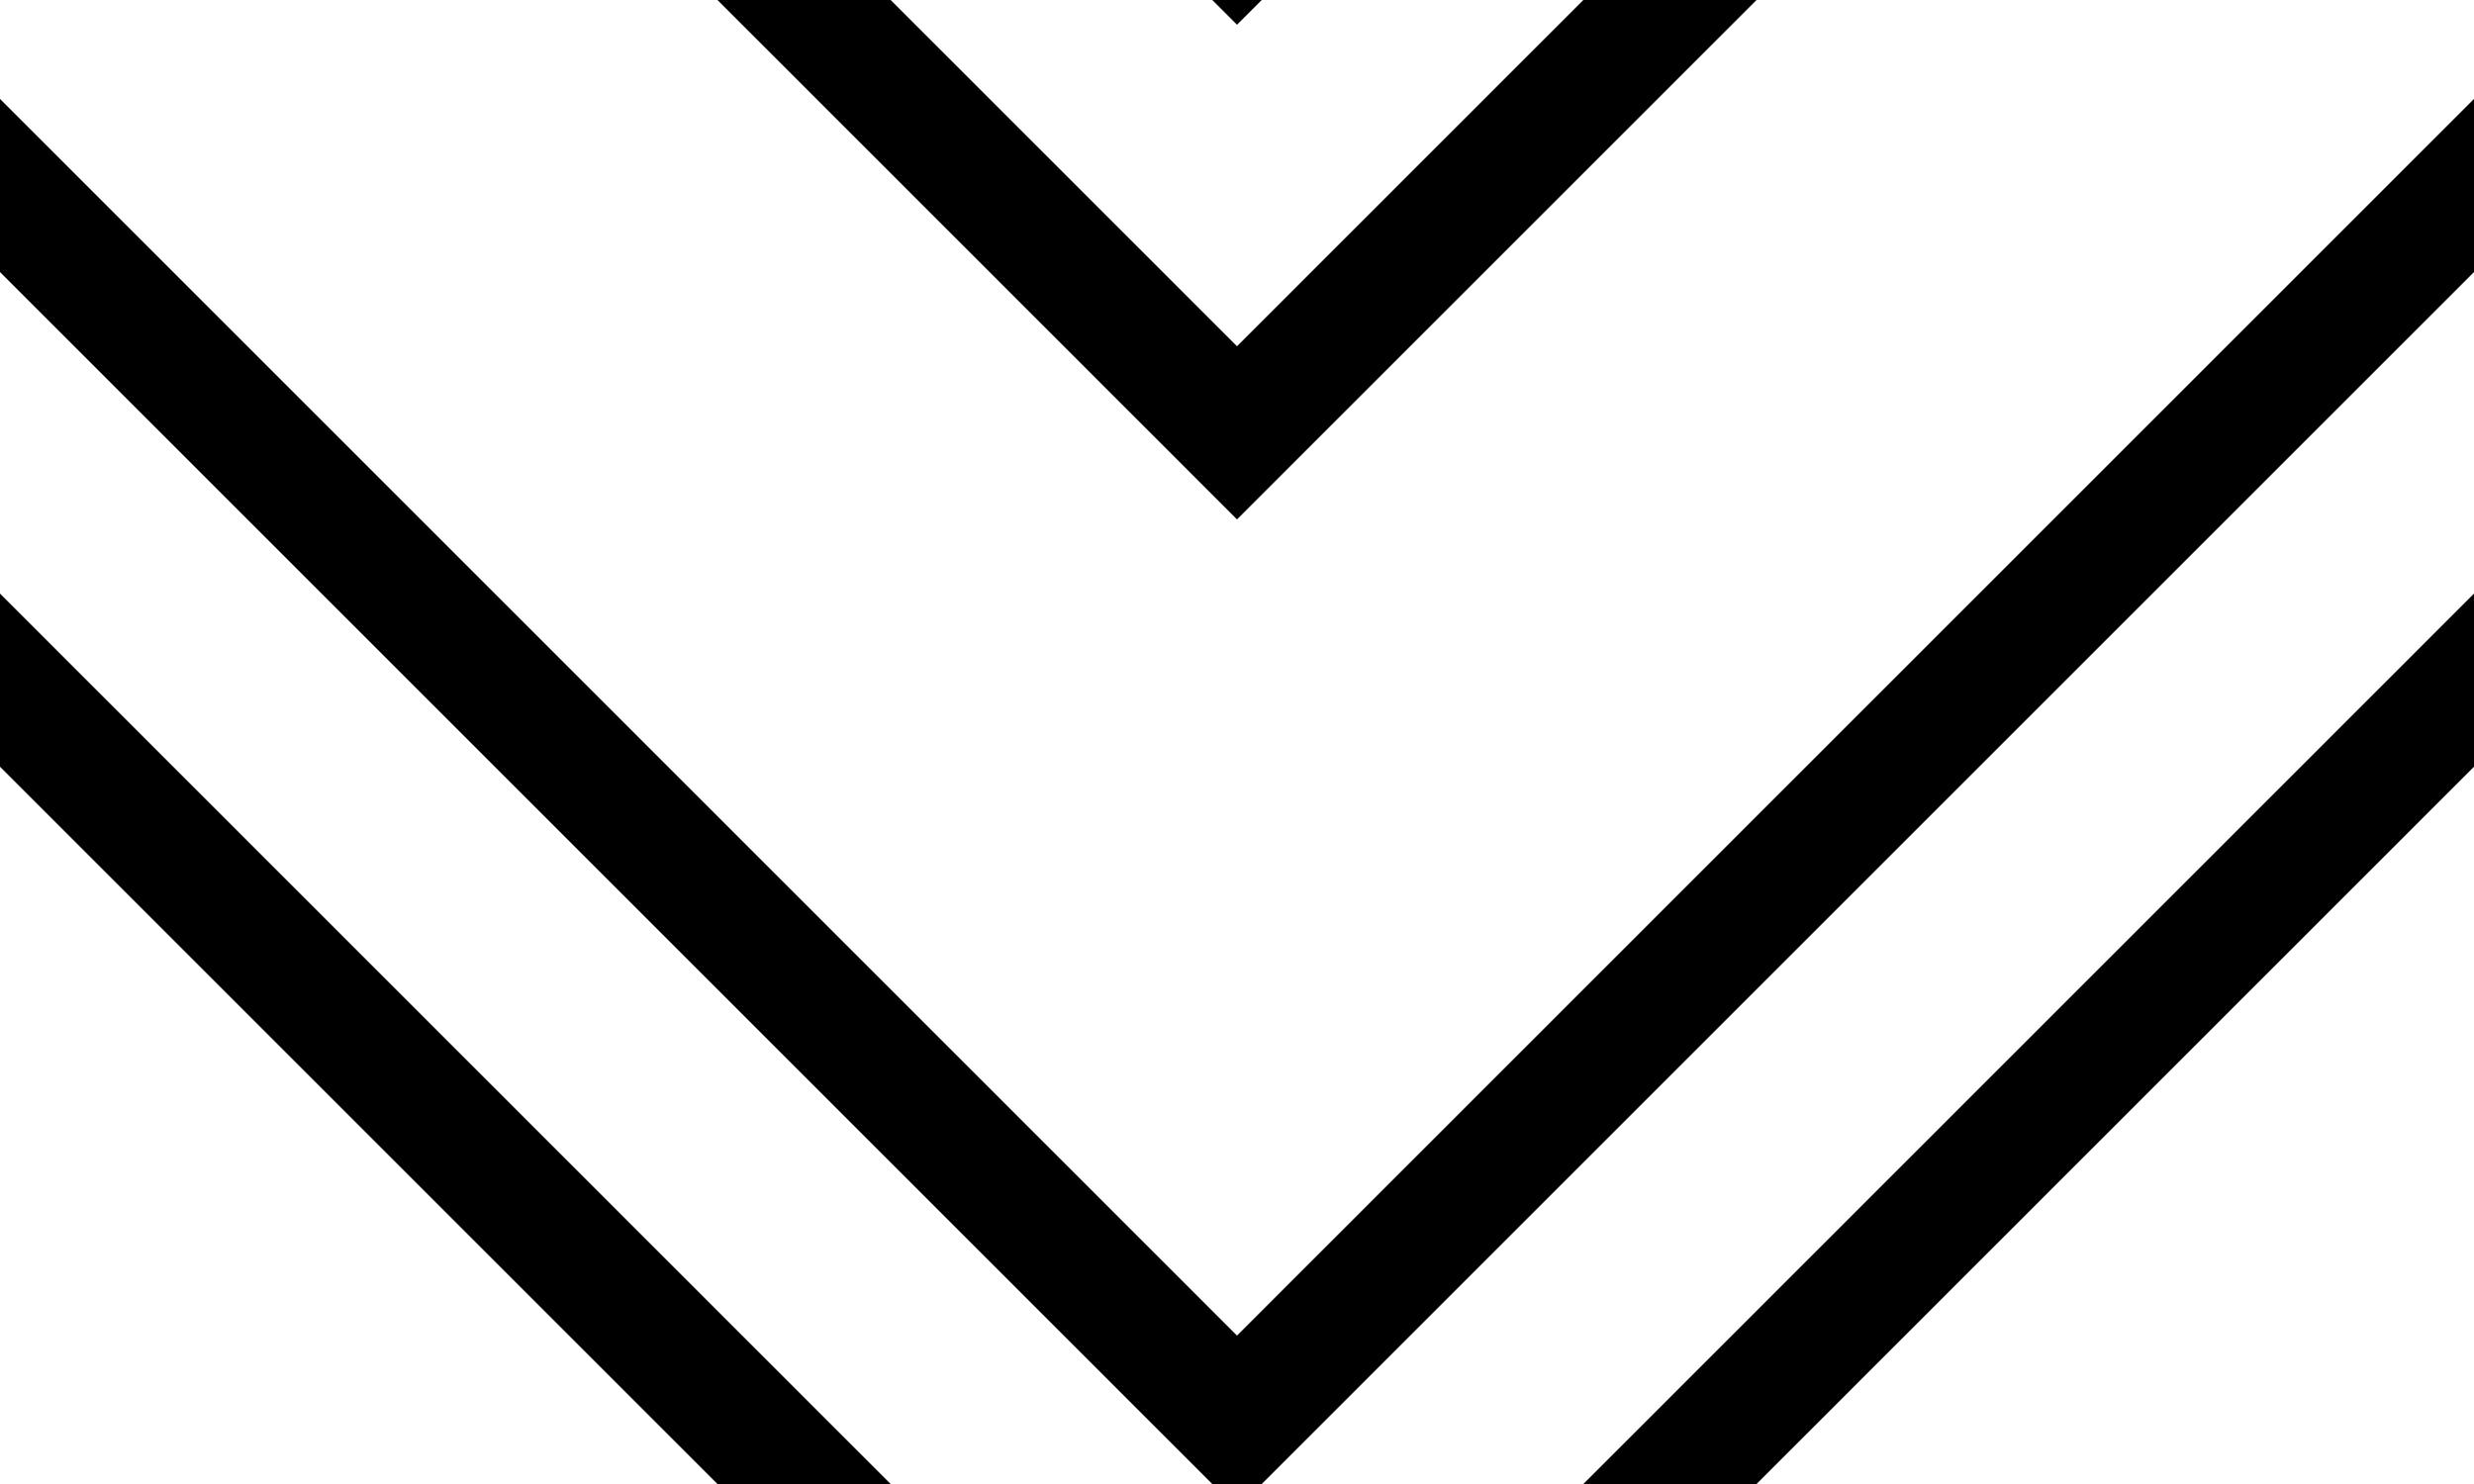
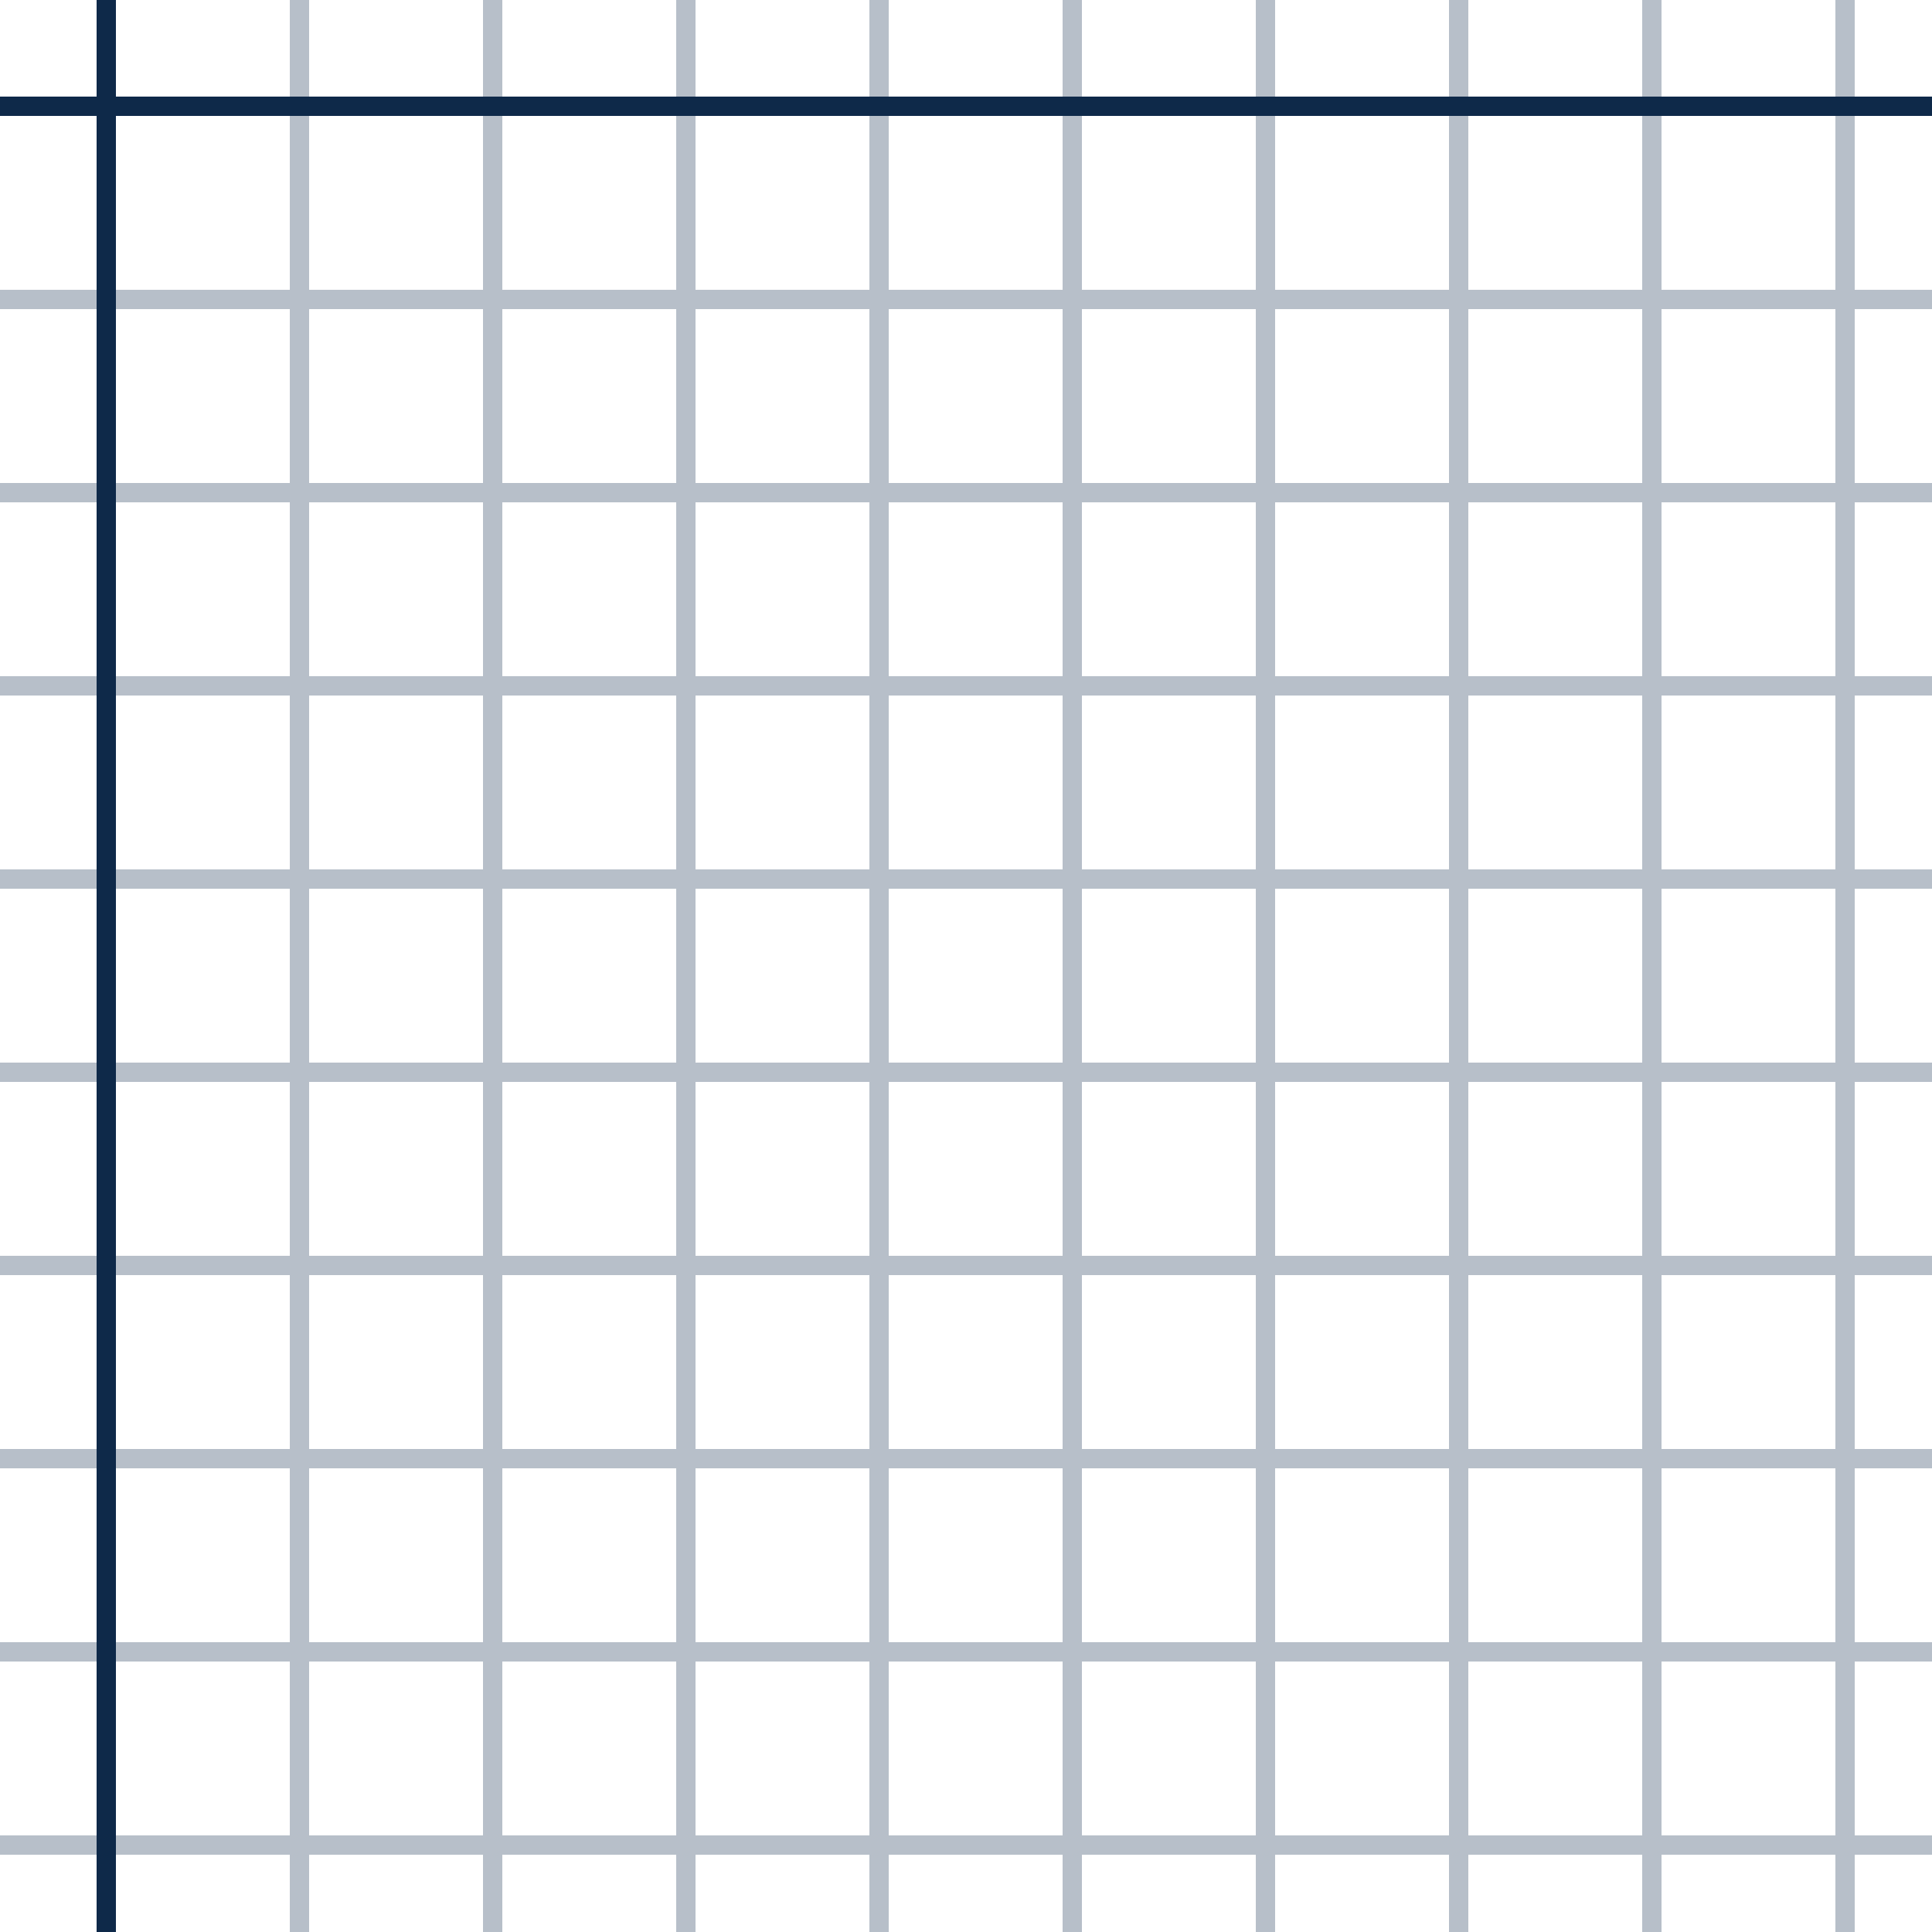
- <svg xmlns="http://www.w3.org/2000/svg" width="20" height="12" viewBox="0 0 20 12">
+ <svg xmlns="http://www.w3.org/2000/svg" width="100" height="100" viewBox="0 0 100 100">
  <g fill-rule="evenodd">
-     <g id="charlie-brown" fill="#000">
-       <path d="M9.8 12L0 2.2V.8l10 10 10-10v1.4L10.2 12h-.4zm-4 0L0 6.2V4.8L7.2 12H5.8zm8.4 0L20 6.2V4.8L12.8 12h1.4zM9.8 0l.2.2.2-.2h-.4zm-4 0L10 4.2 14.2 0h-1.4L10 2.8 7.2 0H5.8z" />
+     <g fill="#0e2949">
+       <path opacity=".3" d="M96 95h4v1h-4v4h-1v-4h-9v4h-1v-4h-9v4h-1v-4h-9v4h-1v-4h-9v4h-1v-4h-9v4h-1v-4h-9v4h-1v-4h-9v4h-1v-4h-9v4h-1v-4H0v-1h15v-9H0v-1h15v-9H0v-1h15v-9H0v-1h15v-9H0v-1h15v-9H0v-1h15v-9H0v-1h15v-9H0v-1h15v-9H0v-1h15V0h1v15h9V0h1v15h9V0h1v15h9V0h1v15h9V0h1v15h9V0h1v15h9V0h1v15h9V0h1v15h9V0h1v15h4v1h-4v9h4v1h-4v9h4v1h-4v9h4v1h-4v9h4v1h-4v9h4v1h-4v9h4v1h-4v9h4v1h-4v9zm-1 0v-9h-9v9h9zm-10 0v-9h-9v9h9zm-10 0v-9h-9v9h9zm-10 0v-9h-9v9h9zm-10 0v-9h-9v9h9zm-10 0v-9h-9v9h9zm-10 0v-9h-9v9h9zm-10 0v-9h-9v9h9zm-9-10h9v-9h-9v9zm10 0h9v-9h-9v9zm10 0h9v-9h-9v9zm10 0h9v-9h-9v9zm10 0h9v-9h-9v9zm10 0h9v-9h-9v9zm10 0h9v-9h-9v9zm10 0h9v-9h-9v9zm9-10v-9h-9v9h9zm-10 0v-9h-9v9h9zm-10 0v-9h-9v9h9zm-10 0v-9h-9v9h9zm-10 0v-9h-9v9h9zm-10 0v-9h-9v9h9zm-10 0v-9h-9v9h9zm-10 0v-9h-9v9h9zm-9-10h9v-9h-9v9zm10 0h9v-9h-9v9zm10 0h9v-9h-9v9zm10 0h9v-9h-9v9zm10 0h9v-9h-9v9zm10 0h9v-9h-9v9zm10 0h9v-9h-9v9zm10 0h9v-9h-9v9zm9-10v-9h-9v9h9zm-10 0v-9h-9v9h9zm-10 0v-9h-9v9h9zm-10 0v-9h-9v9h9zm-10 0v-9h-9v9h9zm-10 0v-9h-9v9h9zm-10 0v-9h-9v9h9zm-10 0v-9h-9v9h9zm-9-10h9v-9h-9v9zm10 0h9v-9h-9v9zm10 0h9v-9h-9v9zm10 0h9v-9h-9v9zm10 0h9v-9h-9v9zm10 0h9v-9h-9v9zm10 0h9v-9h-9v9zm10 0h9v-9h-9v9zm9-10v-9h-9v9h9zm-10 0v-9h-9v9h9zm-10 0v-9h-9v9h9zm-10 0v-9h-9v9h9zm-10 0v-9h-9v9h9zm-10 0v-9h-9v9h9zm-10 0v-9h-9v9h9zm-10 0v-9h-9v9h9zm-9-10h9v-9h-9v9zm10 0h9v-9h-9v9zm10 0h9v-9h-9v9zm10 0h9v-9h-9v9zm10 0h9v-9h-9v9zm10 0h9v-9h-9v9zm10 0h9v-9h-9v9zm10 0h9v-9h-9v9z" />
+       <path d="M6 5V0H5v5H0v1h5v94h1V6h94V5H6z" />
    </g>
  </g>
</svg>
